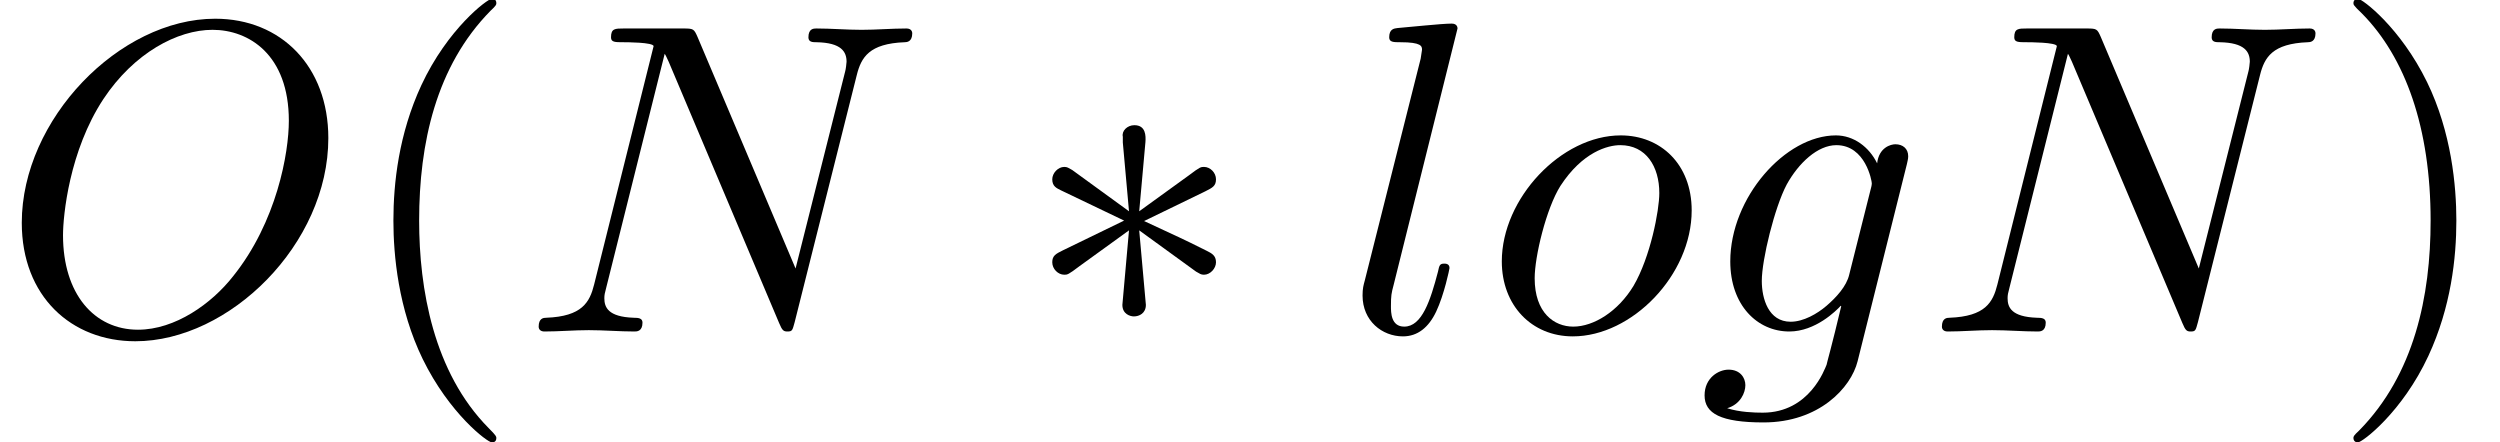
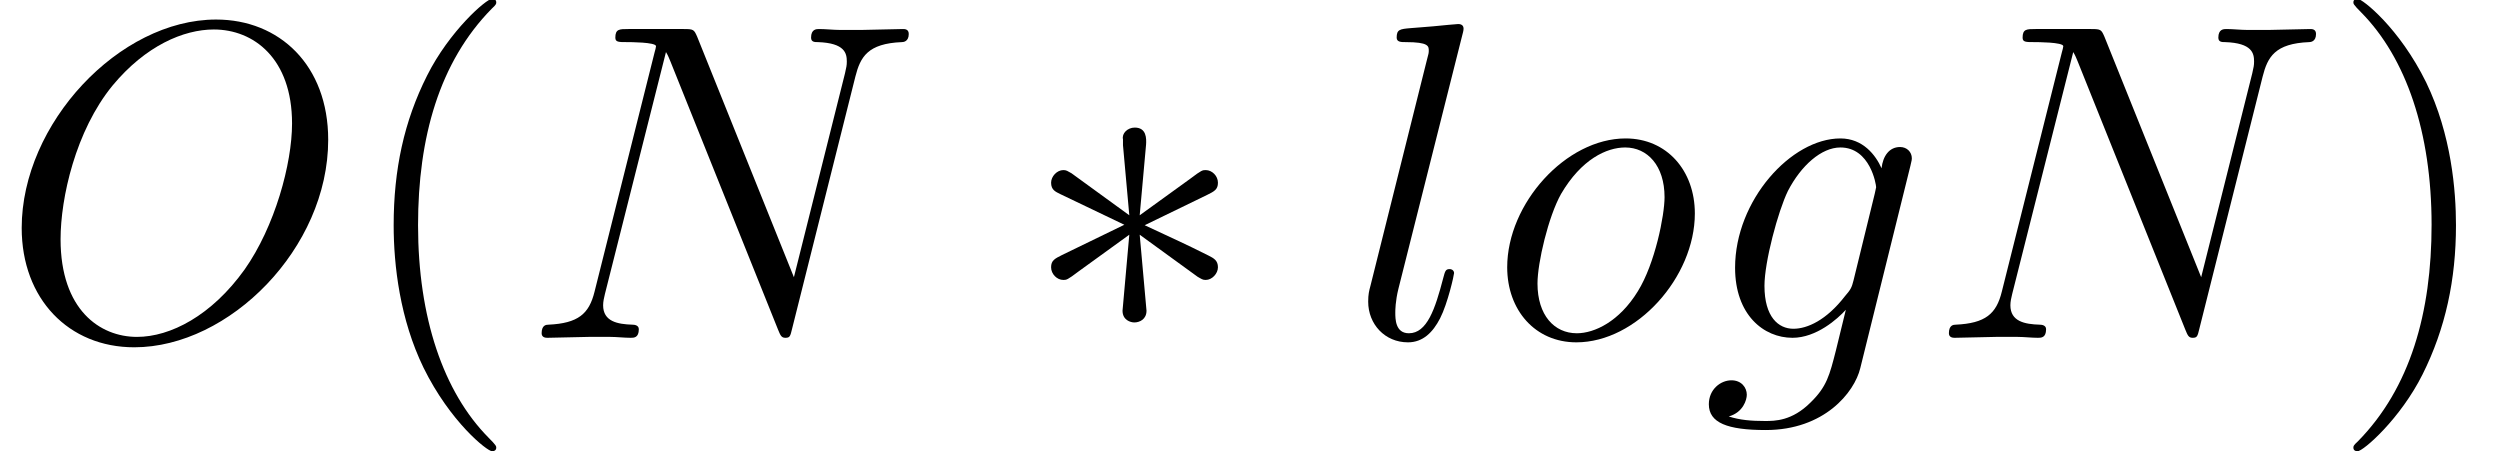
- <svg xmlns="http://www.w3.org/2000/svg" xmlns:xlink="http://www.w3.org/1999/xlink" height="12.281pt" version="1.1" viewBox="-0.3 -0.257 69.465 12.281" width="69.465pt">
+ <svg xmlns="http://www.w3.org/2000/svg" xmlns:xlink="http://www.w3.org/1999/xlink" height="13.459pt" version="1.1" viewBox="-0.239 -0.241 74.703 13.459" width="74.703pt">
  <defs>
-     <path d="M3 -4.658C3.011 -4.811 3.011 -5.073 2.727 -5.073C2.553 -5.073 2.411 -4.931 2.444 -4.789V-4.647L2.596 -2.956L1.2 -3.971C1.102 -4.025 1.08 -4.047 1.004 -4.047C0.851 -4.047 0.709 -3.895 0.709 -3.742C0.709 -3.567 0.818 -3.524 0.927 -3.469L2.476 -2.727L0.971 -1.996C0.796 -1.909 0.709 -1.865 0.709 -1.702S0.851 -1.396 1.004 -1.396C1.08 -1.396 1.102 -1.396 1.375 -1.604L2.596 -2.487L2.433 -0.655C2.433 -0.425 2.629 -0.371 2.716 -0.371C2.847 -0.371 3.011 -0.447 3.011 -0.655L2.847 -2.487L4.244 -1.473C4.342 -1.418 4.364 -1.396 4.44 -1.396C4.593 -1.396 4.735 -1.549 4.735 -1.702C4.735 -1.865 4.636 -1.92 4.505 -1.985C3.851 -2.313 3.829 -2.313 2.967 -2.716L4.473 -3.447C4.647 -3.535 4.735 -3.578 4.735 -3.742S4.593 -4.047 4.44 -4.047C4.364 -4.047 4.342 -4.047 4.069 -3.84L2.847 -2.956L3 -4.658Z" id="g0-3" />
-     <path d="M3.611 2.618C3.611 2.585 3.611 2.564 3.425 2.378C2.062 1.004 1.713 -1.058 1.713 -2.727C1.713 -4.625 2.127 -6.524 3.469 -7.887C3.611 -8.018 3.611 -8.04 3.611 -8.073C3.611 -8.149 3.567 -8.182 3.502 -8.182C3.393 -8.182 2.411 -7.44 1.767 -6.055C1.211 -4.855 1.08 -3.644 1.08 -2.727C1.08 -1.876 1.2 -0.556 1.8 0.676C2.455 2.018 3.393 2.727 3.502 2.727C3.567 2.727 3.611 2.695 3.611 2.618Z" id="g2-40" />
-     <path d="M3.153 -2.727C3.153 -3.578 3.033 -4.898 2.433 -6.131C1.778 -7.473 0.84 -8.182 0.731 -8.182C0.665 -8.182 0.622 -8.138 0.622 -8.073C0.622 -8.04 0.622 -8.018 0.829 -7.822C1.898 -6.742 2.52 -5.007 2.52 -2.727C2.52 -0.862 2.116 1.058 0.764 2.433C0.622 2.564 0.622 2.585 0.622 2.618C0.622 2.684 0.665 2.727 0.731 2.727C0.84 2.727 1.822 1.985 2.465 0.6C3.022 -0.6 3.153 -1.811 3.153 -2.727Z" id="g2-41" />
-     <path d="M8.247 -6.305C8.356 -6.742 8.553 -7.08 9.425 -7.113C9.48 -7.113 9.611 -7.124 9.611 -7.331C9.611 -7.342 9.611 -7.451 9.469 -7.451C9.109 -7.451 8.727 -7.418 8.367 -7.418C7.996 -7.418 7.615 -7.451 7.255 -7.451C7.189 -7.451 7.058 -7.451 7.058 -7.233C7.058 -7.113 7.167 -7.113 7.255 -7.113C7.876 -7.102 7.996 -6.873 7.996 -6.633C7.996 -6.6 7.975 -6.436 7.964 -6.404L6.742 -1.549L4.331 -7.244C4.244 -7.44 4.233 -7.451 3.982 -7.451H2.52C2.302 -7.451 2.204 -7.451 2.204 -7.233C2.204 -7.113 2.302 -7.113 2.509 -7.113C2.564 -7.113 3.251 -7.113 3.251 -7.015L1.789 -1.156C1.68 -0.72 1.495 -0.371 0.611 -0.338C0.545 -0.338 0.425 -0.327 0.425 -0.12C0.425 -0.044 0.48 0 0.567 0C0.916 0 1.298 -0.033 1.658 -0.033C2.029 -0.033 2.422 0 2.782 0C2.836 0 2.978 0 2.978 -0.218C2.978 -0.327 2.88 -0.338 2.76 -0.338C2.127 -0.36 2.04 -0.6 2.04 -0.818C2.04 -0.895 2.051 -0.949 2.084 -1.069L3.524 -6.829C3.567 -6.764 3.567 -6.742 3.622 -6.633L6.338 -0.207C6.415 -0.022 6.447 0 6.545 0C6.665 0 6.665 -0.033 6.72 -0.229L8.247 -6.305Z" id="g1-78" />
-     <path d="M8.073 -4.756C8.073 -6.513 6.916 -7.691 5.291 -7.691C2.935 -7.691 0.535 -5.215 0.535 -2.673C0.535 -0.862 1.756 0.24 3.327 0.24C5.64 0.24 8.073 -2.149 8.073 -4.756ZM3.393 -0.044C2.313 -0.044 1.549 -0.927 1.549 -2.367C1.549 -2.847 1.702 -4.44 2.542 -5.716C3.295 -6.851 4.364 -7.418 5.225 -7.418C6.12 -7.418 7.102 -6.807 7.102 -5.182C7.102 -4.396 6.807 -2.695 5.727 -1.353C5.204 -0.687 4.309 -0.044 3.393 -0.044Z" id="g1-79" />
-     <path d="M5.138 -4.113C5.149 -4.178 5.171 -4.233 5.171 -4.309C5.171 -4.495 5.04 -4.604 4.855 -4.604C4.745 -4.604 4.451 -4.527 4.407 -4.135C4.211 -4.538 3.829 -4.822 3.393 -4.822C2.149 -4.822 0.796 -3.295 0.796 -1.724C0.796 -0.644 1.462 0 2.247 0C2.891 0 3.404 -0.513 3.513 -0.633L3.524 -0.622C3.295 0.349 3.164 0.796 3.164 0.818C3.12 0.916 2.749 1.996 1.593 1.996C1.385 1.996 1.025 1.985 0.72 1.887C1.047 1.789 1.167 1.505 1.167 1.32C1.167 1.145 1.047 0.938 0.753 0.938C0.513 0.938 0.164 1.135 0.164 1.571C0.164 2.018 0.567 2.236 1.615 2.236C2.978 2.236 3.764 1.385 3.927 0.731L5.138 -4.113ZM3.72 -1.396C3.655 -1.113 3.404 -0.84 3.164 -0.633C2.935 -0.436 2.596 -0.24 2.28 -0.24C1.735 -0.24 1.571 -0.807 1.571 -1.244C1.571 -1.767 1.887 -3.055 2.182 -3.611C2.476 -4.145 2.945 -4.582 3.404 -4.582C4.124 -4.582 4.276 -3.698 4.276 -3.644S4.255 -3.524 4.244 -3.48L3.72 -1.396Z" id="g1-103" />
-     <path d="M2.815 -7.451C2.815 -7.462 2.815 -7.571 2.673 -7.571C2.422 -7.571 1.625 -7.484 1.342 -7.462C1.255 -7.451 1.135 -7.44 1.135 -7.233C1.135 -7.113 1.244 -7.113 1.407 -7.113C1.931 -7.113 1.942 -7.015 1.942 -6.927L1.909 -6.709L0.535 -1.255C0.502 -1.135 0.48 -1.058 0.48 -0.884C0.48 -0.262 0.96 0.12 1.473 0.12C1.833 0.12 2.105 -0.098 2.291 -0.491C2.487 -0.905 2.618 -1.538 2.618 -1.56C2.618 -1.669 2.52 -1.669 2.487 -1.669C2.378 -1.669 2.367 -1.625 2.335 -1.473C2.149 -0.764 1.942 -0.12 1.505 -0.12C1.178 -0.12 1.178 -0.469 1.178 -0.622C1.178 -0.884 1.189 -0.938 1.244 -1.145L2.815 -7.451Z" id="g1-108" />
-     <path d="M5.116 -2.978C5.116 -4.113 4.353 -4.822 3.371 -4.822C1.909 -4.822 0.447 -3.273 0.447 -1.724C0.447 -0.644 1.178 0.12 2.193 0.12C3.644 0.12 5.116 -1.385 5.116 -2.978ZM2.204 -0.12C1.735 -0.12 1.255 -0.458 1.255 -1.309C1.255 -1.844 1.538 -3.022 1.887 -3.578C2.433 -4.418 3.055 -4.582 3.36 -4.582C3.993 -4.582 4.32 -4.058 4.32 -3.404C4.32 -2.978 4.102 -1.833 3.687 -1.124C3.305 -0.491 2.705 -0.12 2.204 -0.12Z" id="g1-111" />
+     <path d="M3.288 -5.105C3.3 -5.272 3.3 -5.559 2.989 -5.559C2.798 -5.559 2.642 -5.404 2.678 -5.248V-5.093L2.845 -3.24L1.315 -4.352C1.207 -4.411 1.184 -4.435 1.1 -4.435C0.933 -4.435 0.777 -4.268 0.777 -4.101C0.777 -3.909 0.897 -3.862 1.016 -3.802L2.714 -2.989L1.064 -2.188C0.873 -2.092 0.777 -2.044 0.777 -1.865S0.933 -1.53 1.1 -1.53C1.184 -1.53 1.207 -1.53 1.506 -1.757L2.845 -2.726L2.666 -0.717C2.666 -0.466 2.881 -0.406 2.977 -0.406C3.12 -0.406 3.3 -0.49 3.3 -0.717L3.12 -2.726L4.651 -1.614C4.758 -1.554 4.782 -1.53 4.866 -1.53C5.033 -1.53 5.189 -1.698 5.189 -1.865C5.189 -2.044 5.081 -2.104 4.937 -2.176C4.22 -2.534 4.196 -2.534 3.252 -2.977L4.902 -3.778C5.093 -3.873 5.189 -3.921 5.189 -4.101S5.033 -4.435 4.866 -4.435C4.782 -4.435 4.758 -4.435 4.459 -4.208L3.12 -3.24L3.288 -5.105Z" id="g0-3" />
+     <path d="M3.885 2.905C3.885 2.869 3.885 2.845 3.682 2.642C2.487 1.435 1.817 -0.538 1.817 -2.977C1.817 -5.296 2.379 -7.293 3.766 -8.703C3.885 -8.811 3.885 -8.835 3.885 -8.871C3.885 -8.942 3.826 -8.966 3.778 -8.966C3.622 -8.966 2.642 -8.106 2.056 -6.934C1.447 -5.727 1.172 -4.447 1.172 -2.977C1.172 -1.913 1.339 -0.49 1.961 0.789C2.666 2.224 3.646 3.001 3.778 3.001C3.826 3.001 3.885 2.977 3.885 2.905Z" id="g2-40" />
+     <path d="M3.371 -2.977C3.371 -3.885 3.252 -5.368 2.582 -6.755C1.877 -8.189 0.897 -8.966 0.765 -8.966C0.717 -8.966 0.658 -8.942 0.658 -8.871C0.658 -8.835 0.658 -8.811 0.861 -8.608C2.056 -7.4 2.726 -5.428 2.726 -2.989C2.726 -0.669 2.164 1.327 0.777 2.738C0.658 2.845 0.658 2.869 0.658 2.905C0.658 2.977 0.717 3.001 0.765 3.001C0.921 3.001 1.901 2.14 2.487 0.968C3.096 -0.251 3.371 -1.542 3.371 -2.977Z" id="g2-41" />
+     <path d="M8.847 -6.91C8.978 -7.424 9.17 -7.783 10.078 -7.819C10.114 -7.819 10.258 -7.831 10.258 -8.034C10.258 -8.165 10.15 -8.165 10.102 -8.165C9.863 -8.165 9.253 -8.141 9.014 -8.141H8.44C8.273 -8.141 8.058 -8.165 7.89 -8.165C7.819 -8.165 7.675 -8.165 7.675 -7.938C7.675 -7.819 7.771 -7.819 7.855 -7.819C8.572 -7.795 8.62 -7.52 8.62 -7.305C8.62 -7.197 8.608 -7.161 8.572 -6.994L7.221 -1.602L4.663 -7.962C4.579 -8.153 4.567 -8.165 4.304 -8.165H2.845C2.606 -8.165 2.499 -8.165 2.499 -7.938C2.499 -7.819 2.582 -7.819 2.809 -7.819C2.869 -7.819 3.575 -7.819 3.575 -7.711C3.575 -7.687 3.551 -7.592 3.539 -7.556L1.949 -1.219C1.805 -0.634 1.518 -0.383 0.729 -0.347C0.669 -0.347 0.55 -0.335 0.55 -0.12C0.55 0 0.669 0 0.705 0C0.944 0 1.554 -0.024 1.793 -0.024H2.367C2.534 -0.024 2.738 0 2.905 0C2.989 0 3.12 0 3.12 -0.227C3.12 -0.335 3.001 -0.347 2.953 -0.347C2.558 -0.359 2.176 -0.43 2.176 -0.861C2.176 -0.956 2.2 -1.064 2.224 -1.16L3.838 -7.556C3.909 -7.436 3.909 -7.412 3.957 -7.305L6.802 -0.215C6.862 -0.072 6.886 0 6.994 0C7.113 0 7.125 -0.036 7.173 -0.239L8.847 -6.91Z" id="g1-78" />
+     <path d="M8.679 -5.236C8.679 -7.209 7.388 -8.416 5.715 -8.416C3.156 -8.416 0.574 -5.667 0.574 -2.905C0.574 -1.028 1.817 0.251 3.551 0.251C6.061 0.251 8.679 -2.367 8.679 -5.236ZM3.622 -0.024C2.642 -0.024 1.602 -0.741 1.602 -2.606C1.602 -3.694 1.997 -5.475 2.977 -6.671C3.85 -7.723 4.854 -8.153 5.655 -8.153C6.707 -8.153 7.723 -7.388 7.723 -5.667C7.723 -4.603 7.269 -2.941 6.468 -1.805C5.595 -0.586 4.507 -0.024 3.622 -0.024Z" id="g1-79" />
+     <path d="M4.041 -1.518C3.993 -1.327 3.969 -1.279 3.814 -1.1C3.324 -0.466 2.821 -0.239 2.451 -0.239C2.056 -0.239 1.686 -0.55 1.686 -1.375C1.686 -2.008 2.044 -3.347 2.307 -3.885C2.654 -4.555 3.192 -5.033 3.694 -5.033C4.483 -5.033 4.639 -4.053 4.639 -3.981L4.603 -3.814L4.041 -1.518ZM4.782 -4.483C4.627 -4.83 4.292 -5.272 3.694 -5.272C2.391 -5.272 0.909 -3.634 0.909 -1.853C0.909 -0.61 1.662 0 2.427 0C3.061 0 3.622 -0.502 3.838 -0.741L3.575 0.335C3.407 0.992 3.335 1.291 2.905 1.71C2.415 2.2 1.961 2.2 1.698 2.2C1.339 2.2 1.04 2.176 0.741 2.08C1.124 1.973 1.219 1.638 1.219 1.506C1.219 1.315 1.076 1.124 0.813 1.124C0.526 1.124 0.215 1.363 0.215 1.757C0.215 2.248 0.705 2.439 1.722 2.439C3.264 2.439 4.065 1.447 4.22 0.801L5.547 -4.555C5.583 -4.698 5.583 -4.722 5.583 -4.746C5.583 -4.914 5.452 -5.045 5.272 -5.045C4.985 -5.045 4.818 -4.806 4.782 -4.483Z" id="g1-103" />
+     <path d="M3.037 -7.998C3.049 -8.046 3.072 -8.118 3.072 -8.177C3.072 -8.297 2.953 -8.297 2.929 -8.297C2.917 -8.297 2.487 -8.261 2.271 -8.237C2.068 -8.225 1.889 -8.201 1.674 -8.189C1.387 -8.165 1.303 -8.153 1.303 -7.938C1.303 -7.819 1.423 -7.819 1.542 -7.819C2.152 -7.819 2.152 -7.711 2.152 -7.592C2.152 -7.544 2.152 -7.52 2.092 -7.305L0.61 -1.375C0.574 -1.243 0.55 -1.148 0.55 -0.956C0.55 -0.359 0.992 0.12 1.602 0.12C1.997 0.12 2.26 -0.143 2.451 -0.514C2.654 -0.909 2.821 -1.662 2.821 -1.71C2.821 -1.769 2.774 -1.817 2.702 -1.817C2.594 -1.817 2.582 -1.757 2.534 -1.578C2.319 -0.753 2.104 -0.12 1.626 -0.12C1.267 -0.12 1.267 -0.502 1.267 -0.669C1.267 -0.717 1.267 -0.968 1.351 -1.303L3.037 -7.998Z" id="g1-108" />
+     <path d="M5.452 -3.288C5.452 -4.423 4.71 -5.272 3.622 -5.272C2.044 -5.272 0.49 -3.551 0.49 -1.865C0.49 -0.729 1.231 0.12 2.319 0.12C3.909 0.12 5.452 -1.602 5.452 -3.288ZM2.331 -0.12C1.734 -0.12 1.291 -0.598 1.291 -1.435C1.291 -1.985 1.578 -3.204 1.913 -3.802C2.451 -4.722 3.12 -5.033 3.61 -5.033C4.196 -5.033 4.651 -4.555 4.651 -3.718C4.651 -3.24 4.399 -1.961 3.945 -1.231C3.455 -0.43 2.798 -0.12 2.331 -0.12Z" id="g1-111" />
  </defs>
-   <g id="page1" transform="matrix(1.13 0 0 1.13 -80.23 -68.7245)">
-     <use x="70.735" xlink:href="#g1-79" y="68.742" />
-     <use x="79.328" xlink:href="#g2-40" y="68.742" />
-     <use x="83.555" xlink:href="#g1-78" y="68.742" />
-     <use x="95.9" xlink:href="#g0-3" y="68.742" />
-     <use x="103.759" xlink:href="#g1-108" y="68.742" />
-     <use x="107.216" xlink:href="#g1-111" y="68.742" />
-     <use x="112.485" xlink:href="#g1-103" y="68.742" />
-     <use x="118.06" xlink:href="#g1-78" y="68.742" />
-     <use x="127.982" xlink:href="#g2-41" y="68.742" />
+   <g id="page1" transform="matrix(1.13 0 0 1.13 -63.986 -64.448)">
+     <use x="56.413" xlink:href="#g1-79" y="65.753" />
+     <use x="65.651" xlink:href="#g2-40" y="65.753" />
+     <use x="70.186" xlink:href="#g1-78" y="65.753" />
+     <use x="83.431" xlink:href="#g0-3" y="65.753" />
+     <use x="92.043" xlink:href="#g1-108" y="65.753" />
+     <use x="95.779" xlink:href="#g1-111" y="65.753" />
+     <use x="101.386" xlink:href="#g1-103" y="65.753" />
+     <use x="107.399" xlink:href="#g1-78" y="65.753" />
+     <use x="117.987" xlink:href="#g2-41" y="65.753" />
  </g>
</svg>
